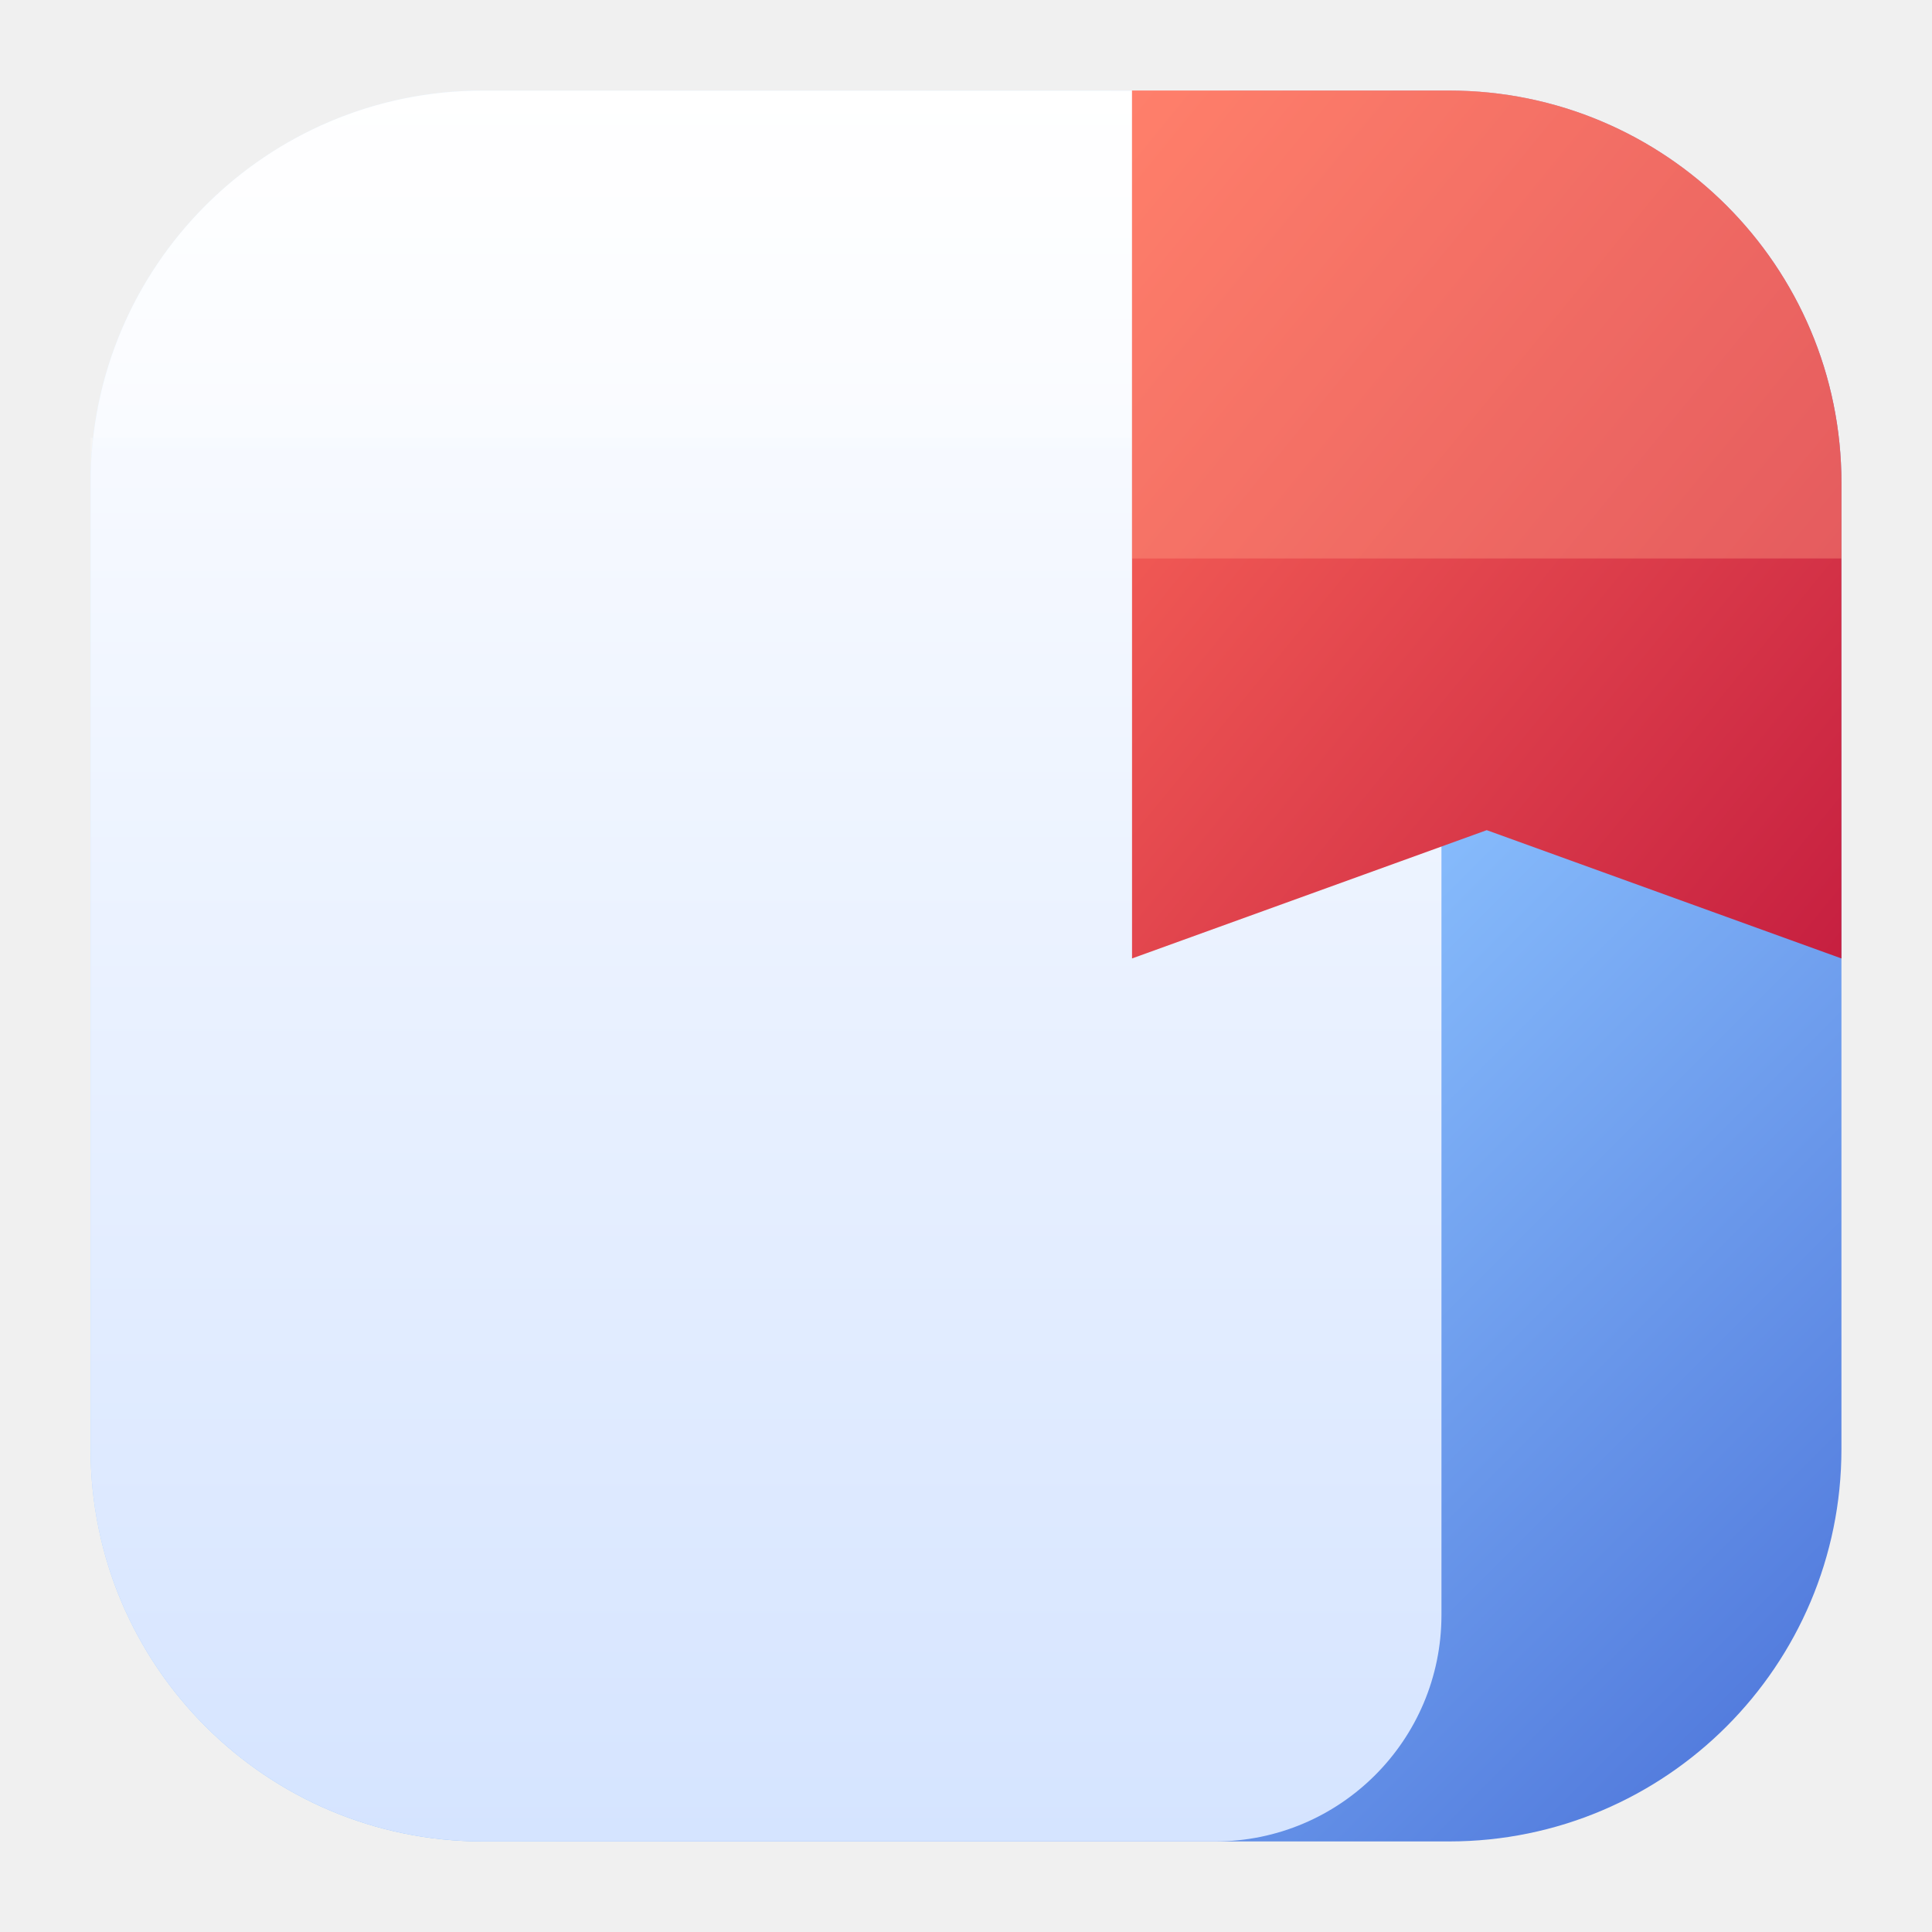
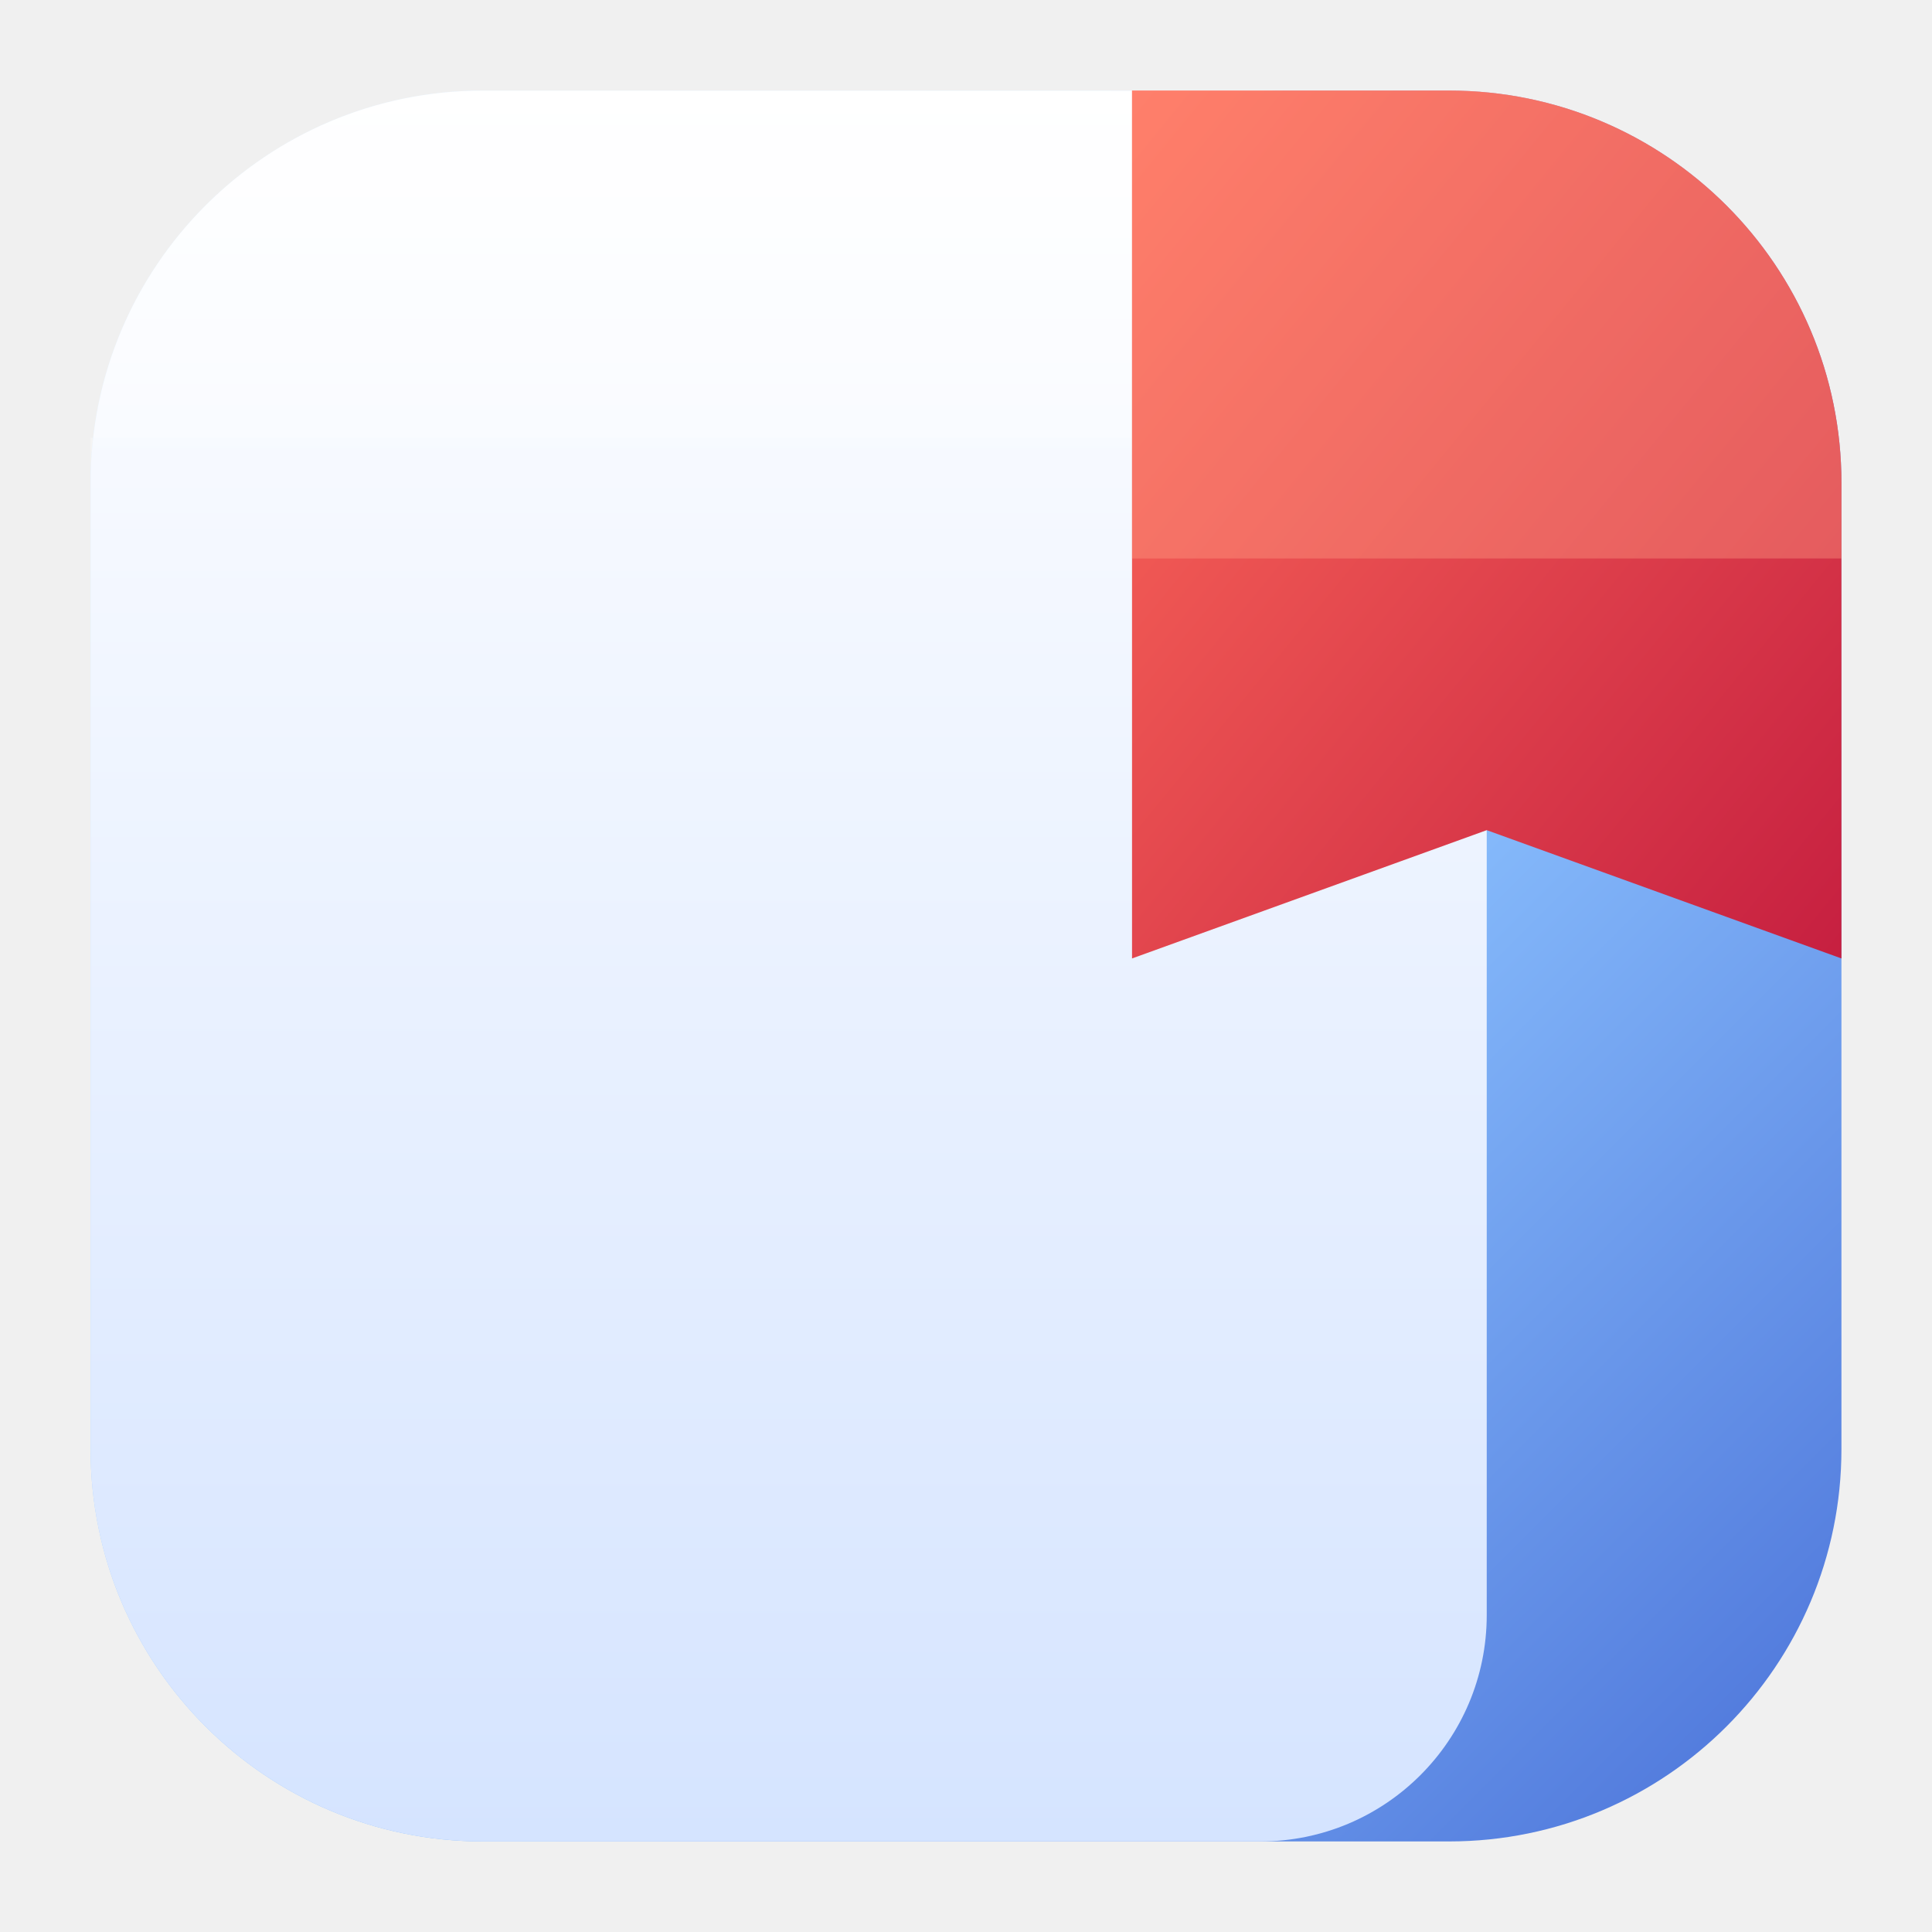
<svg xmlns="http://www.w3.org/2000/svg" viewBox="0 0 512 512">
  <defs>
    <linearGradient id="bg" x1="0" x2="1" y1="0" y2="1">
      <stop offset="0%" stop-color="#E9F5FF" />
      <stop offset="56%" stop-color="#8CC2FF" />
      <stop offset="100%" stop-color="#4A71D8" />
    </linearGradient>
    <linearGradient id="front" x1="0" x2="0" y1="0" y2="1">
      <stop offset="0%" stop-color="#FFFFFF" />
      <stop offset="100%" stop-color="#D5E4FF" />
    </linearGradient>
    <linearGradient id="ribbon" x1="0" x2="1" y1="0" y2="1">
      <stop offset="0%" stop-color="#FF6D5B" />
      <stop offset="100%" stop-color="#C61F40" />
    </linearGradient>
  </defs>
  <rect x="24" y="24" width="464" height="464" rx="104" fill="url(#bg)" />
-   <path d="M24 128C24 70.562 70.562 24 128 24H322C355.137 24 382 50.863 382 84V428C382 461.137 355.137 488 322 488H128C70.562 488 24 441.438 24 384V128Z" fill="url(#front)" />
-   <path d="M24 128C24 70.562 70.562 24 128 24H322C355.137 24 382 50.863 382 84V116H24V128Z" fill="#FFFFFF" opacity="0.26" />
+   <path d="M24 128C24 70.562 70.562 24 128 24H334C367.137 24 394 50.863 394 84V428C394 461.137 367.137 488 334 488H128C70.562 488 24 441.438 24 384V128Z" fill="url(#front)" />
+   <path d="M24 128C24 70.562 70.562 24 128 24H334C367.137 24 394 50.863 394 84V116H24V128Z" fill="#FFFFFF" opacity="0.26" />
  <path d="M300 24H384C441.438 24 488 70.562 488 128V254L394 220L300 254V24Z" fill="url(#ribbon)" />
  <path d="M300 24H384C441.438 24 488 70.562 488 128V148H300V24Z" fill="#FF9A83" opacity="0.4" />
</svg>
